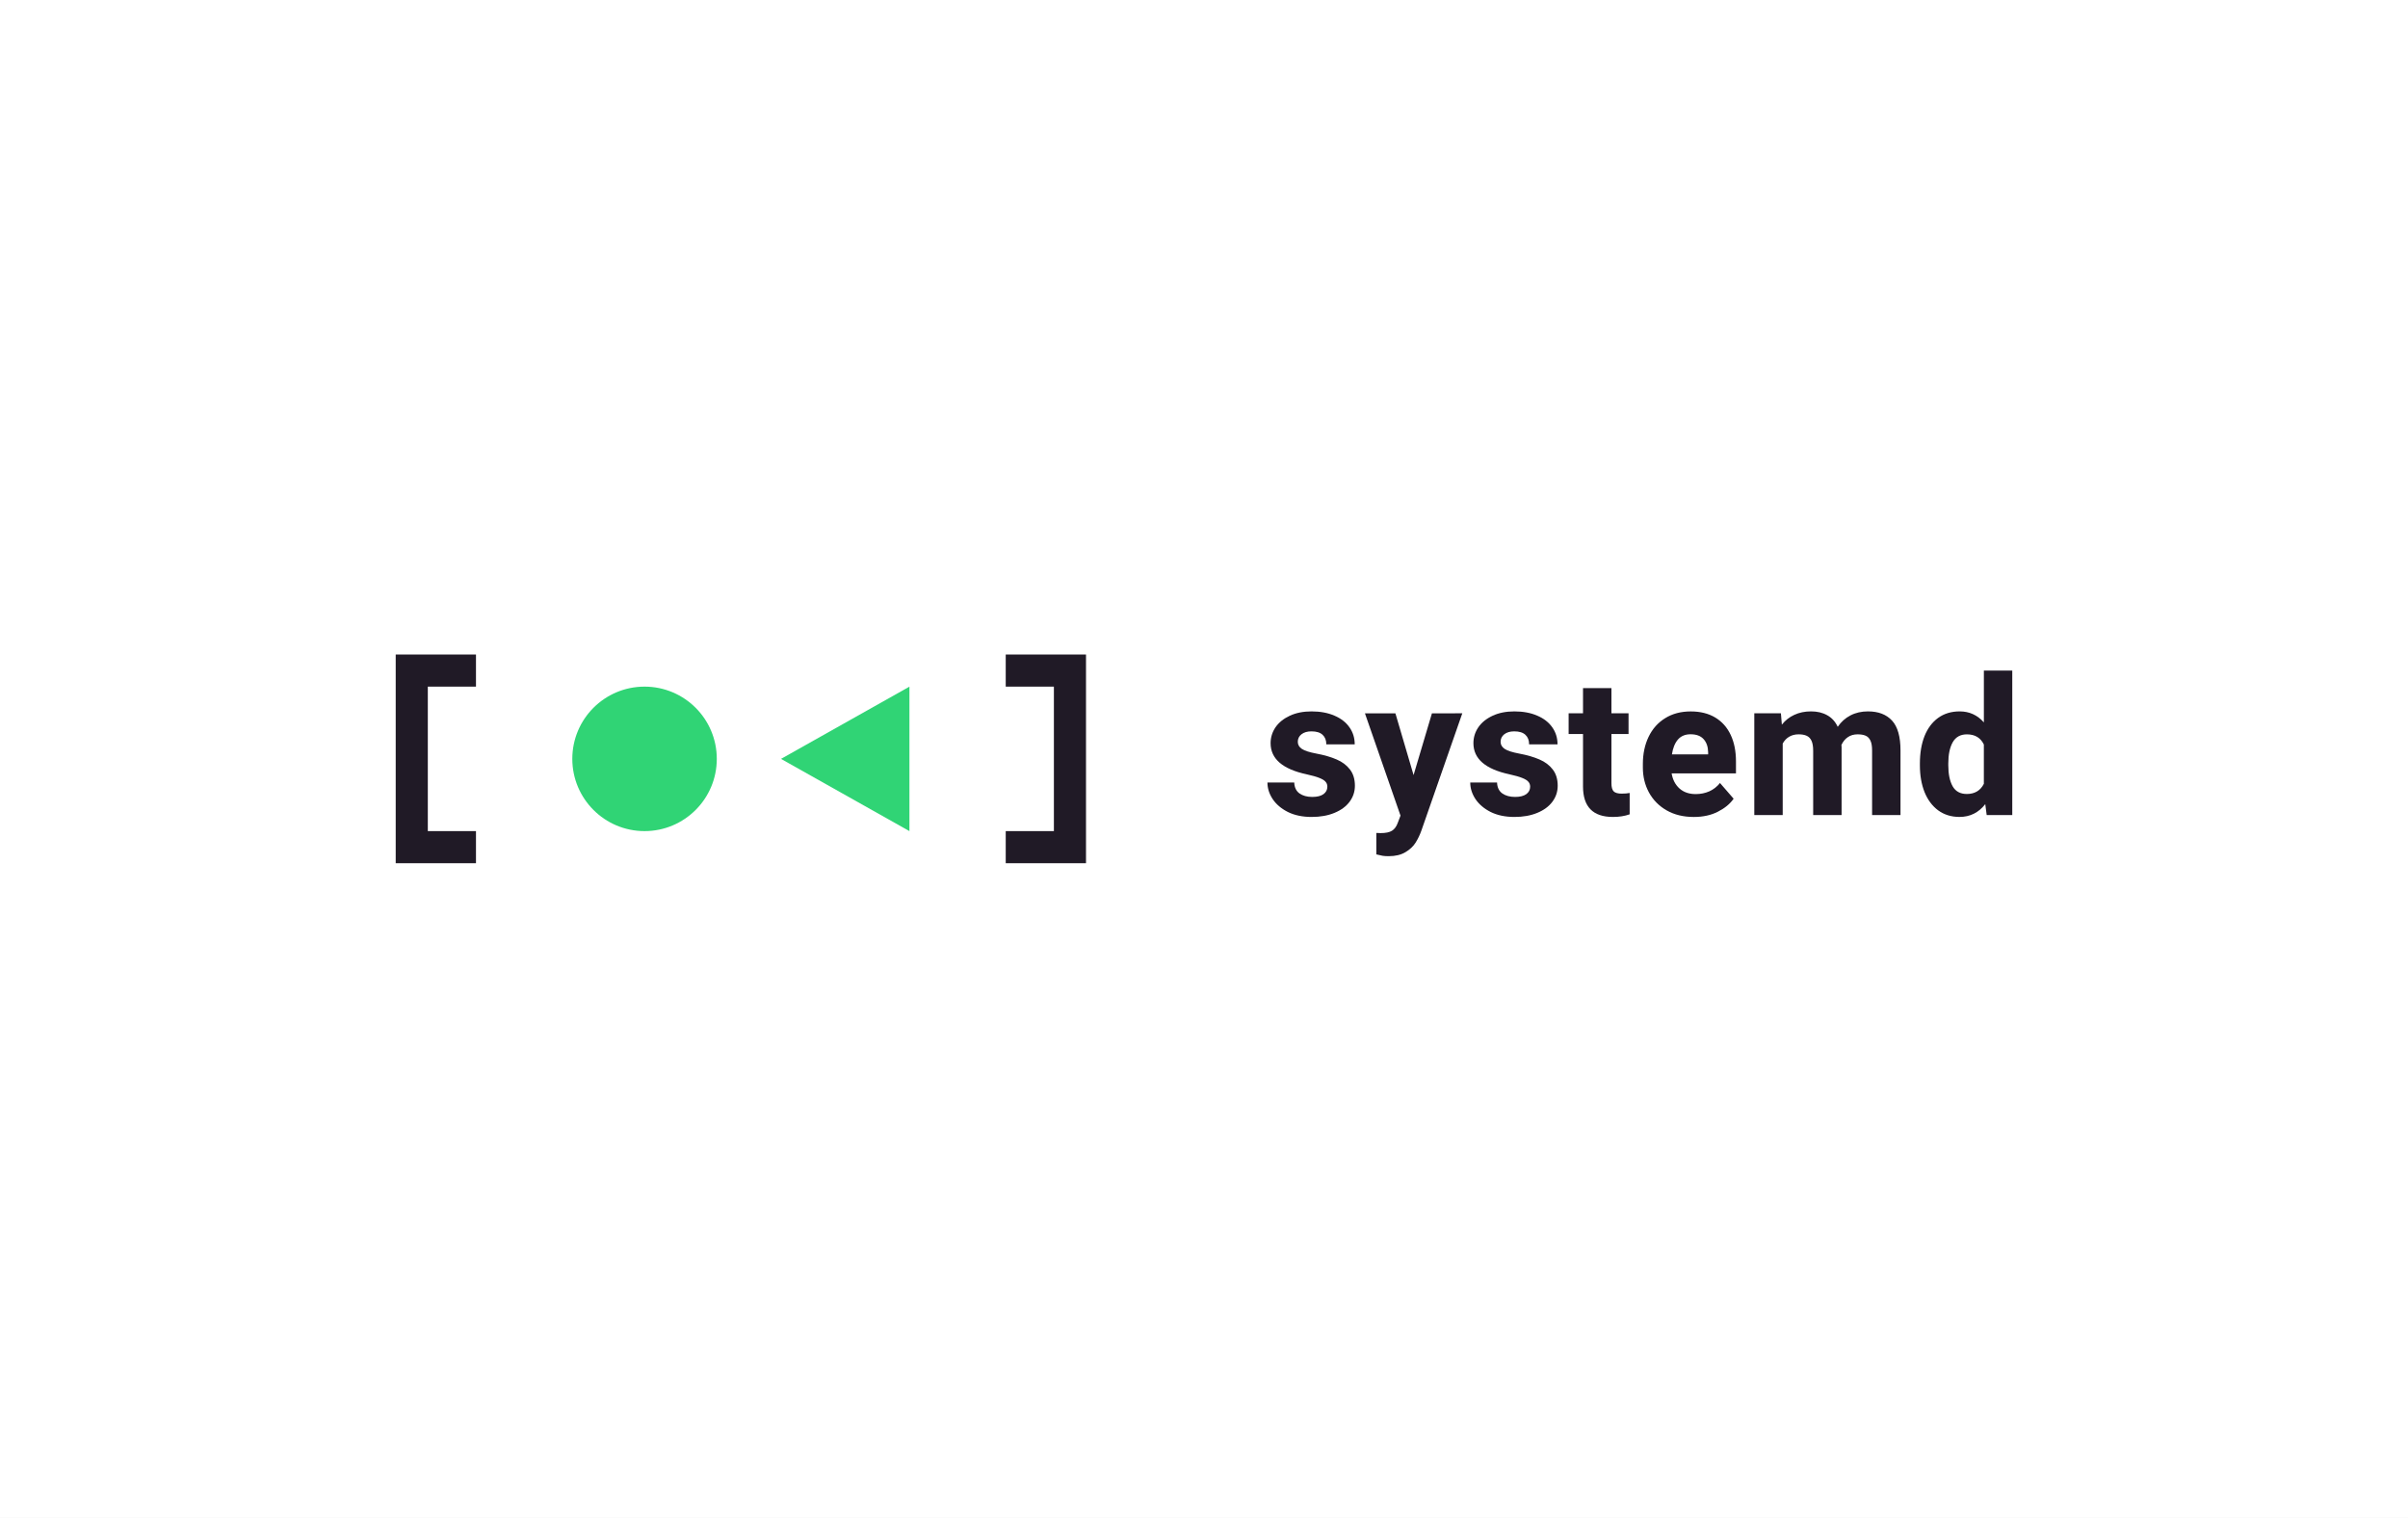
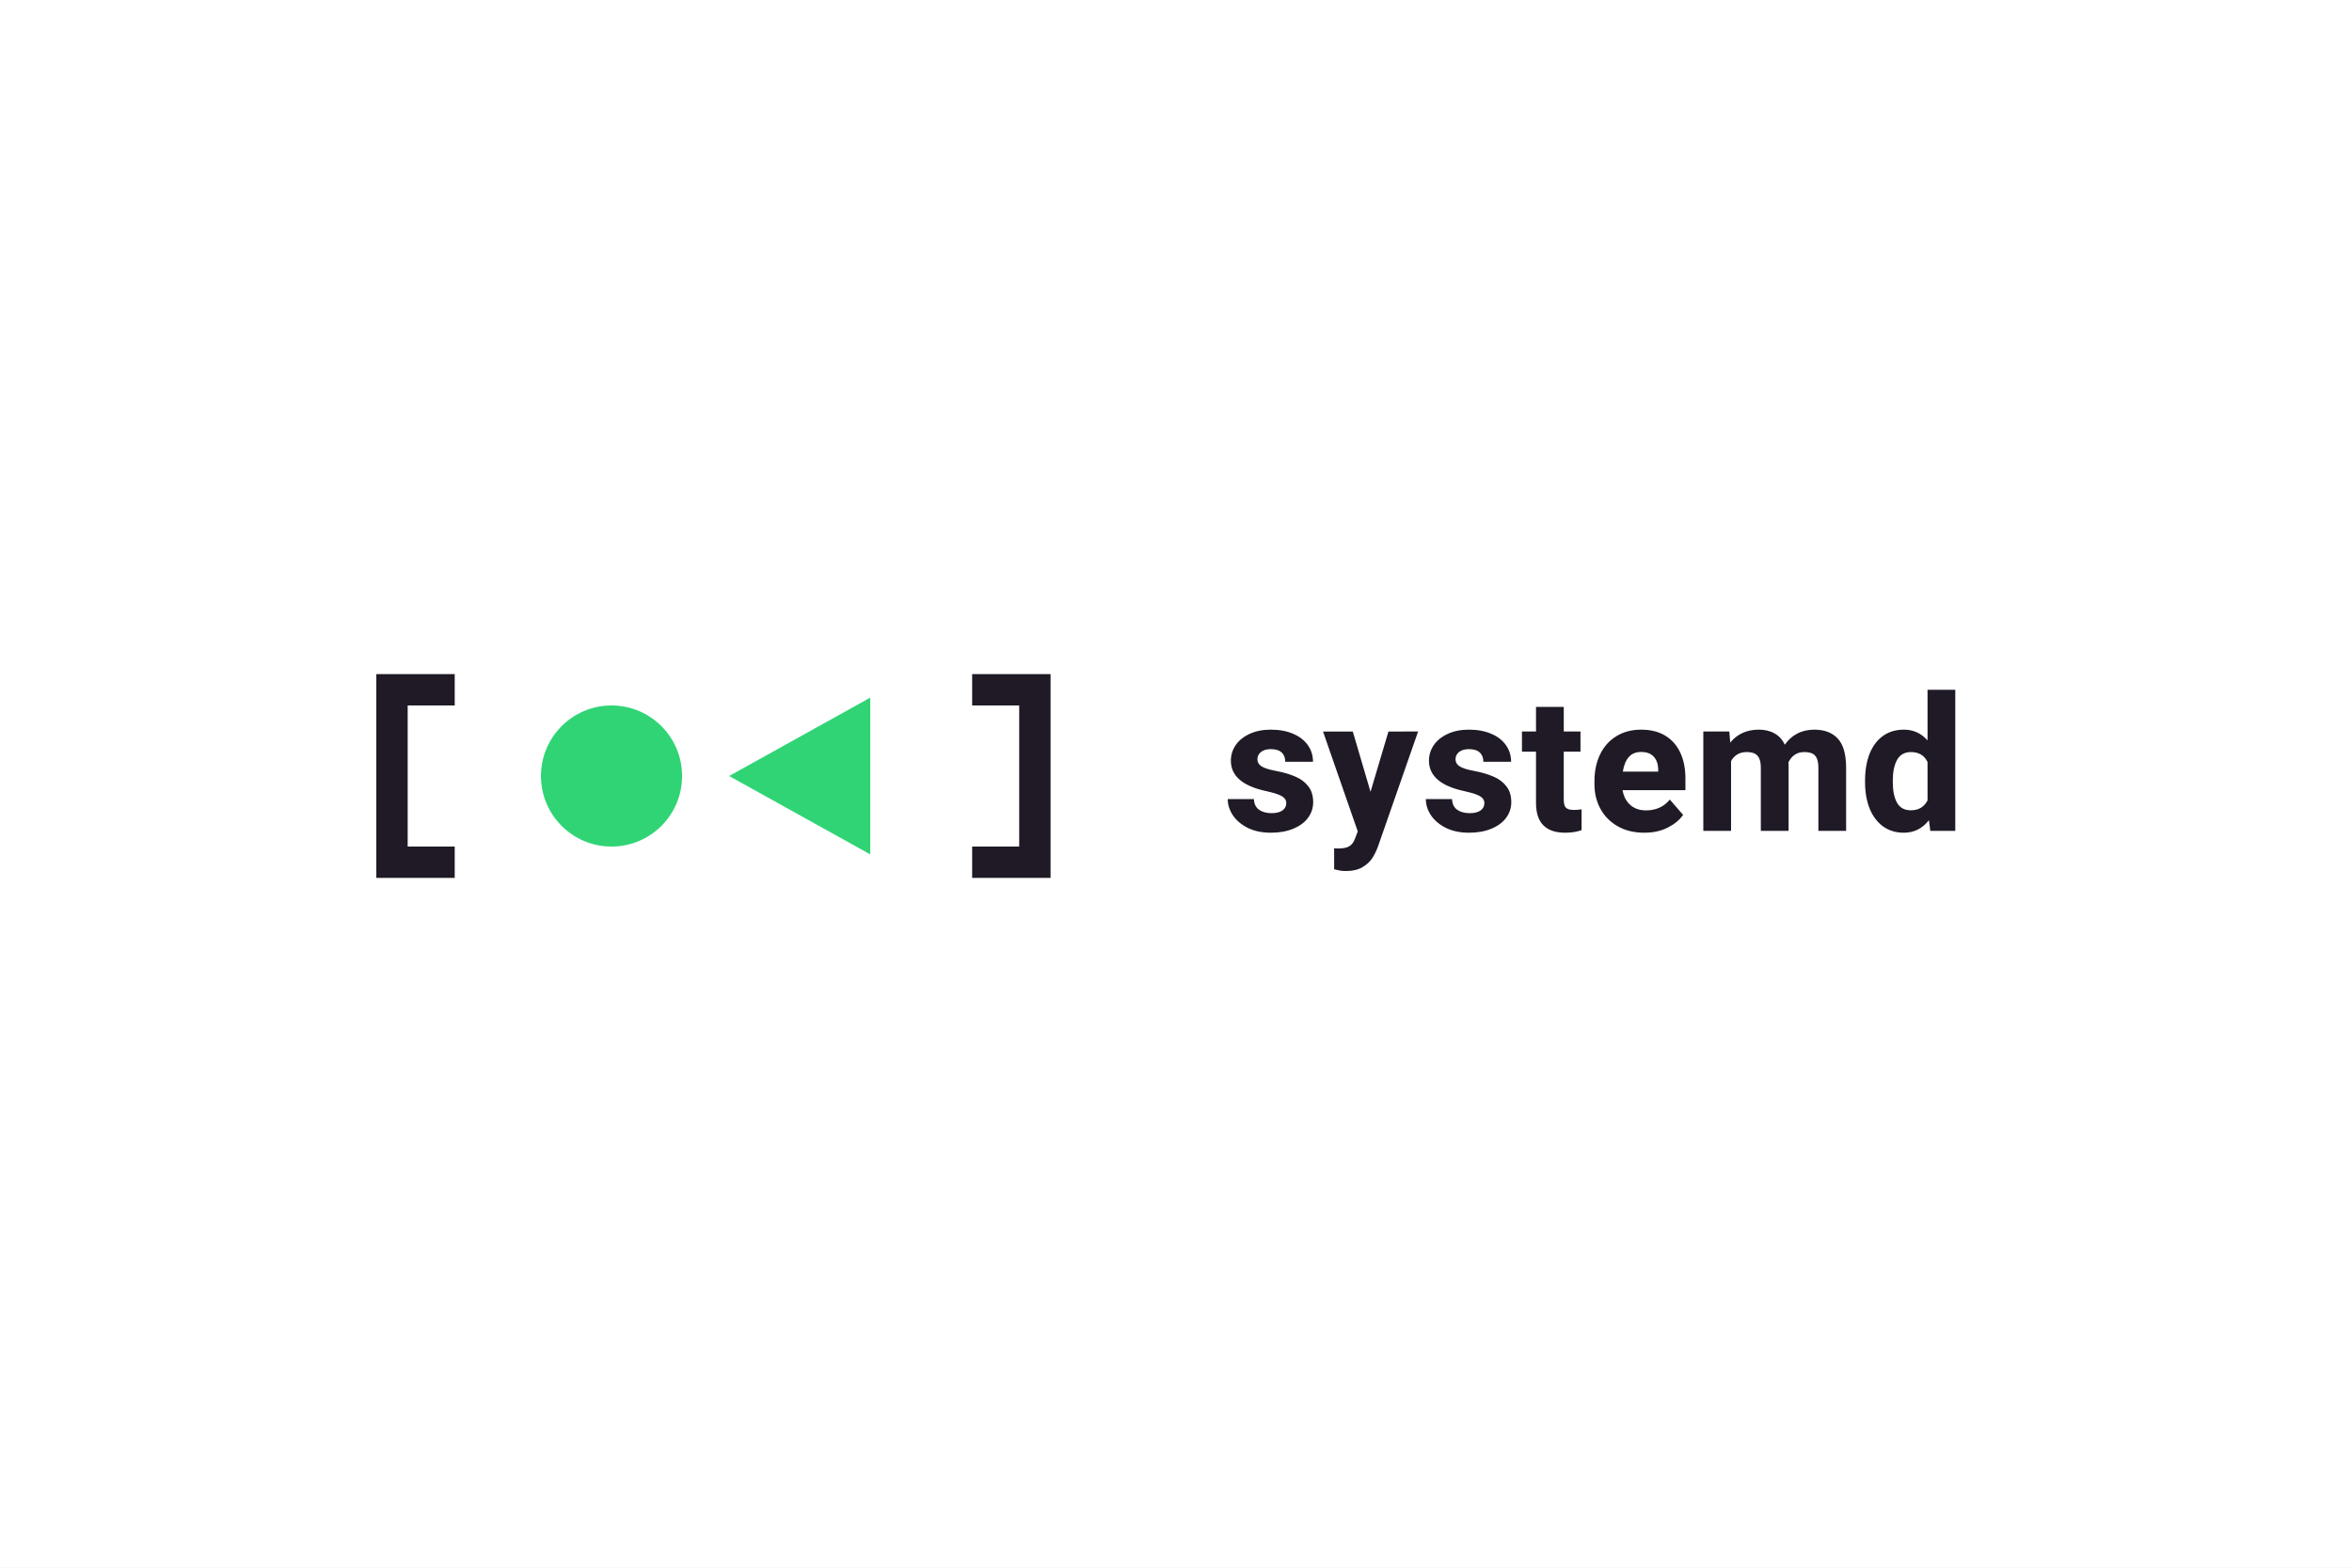
- <svg xmlns="http://www.w3.org/2000/svg" width="300" height="189.091" viewBox="0 0 300 189.091" version="1.1" id="svg19258">
-   <defs id="defs19252" />
-   <g id="layer1" transform="translate(60,-842.5196)">
-     <g id="g858" transform="translate(210,-2.402591)">
-       <rect style="opacity:1;vector-effect:none;fill:#ffffff;fill-opacity:1;stroke:none;stroke-width:1;stroke-linecap:butt;stroke-linejoin:round;stroke-miterlimit:4;stroke-dasharray:none;stroke-dashoffset:0;stroke-opacity:1" id="rect1660" width="300" height="189.091" x="-270" y="844.922" />
-       <g style="stroke-width:0.5" id="g1676" transform="matrix(2.000009,0,0,2.000009,-4648.021,-5843.603)">
-         <path style="color:#000000;font-style:normal;font-variant:normal;font-weight:normal;font-stretch:normal;font-size:medium;line-height:normal;font-family:sans-serif;font-variant-ligatures:normal;font-variant-position:normal;font-variant-caps:normal;font-variant-numeric:normal;font-variant-alternates:normal;font-feature-settings:normal;text-indent:0;text-align:start;text-decoration:none;text-decoration-line:none;text-decoration-style:solid;text-decoration-color:#000000;letter-spacing:normal;word-spacing:normal;text-transform:none;writing-mode:lr-tb;direction:ltr;text-orientation:mixed;dominant-baseline:auto;baseline-shift:baseline;text-anchor:start;white-space:normal;shape-padding:0;clip-rule:nonzero;display:inline;overflow:visible;visibility:visible;opacity:1;isolation:auto;mix-blend-mode:normal;color-interpolation:sRGB;color-interpolation-filters:linearRGB;solid-color:#000000;solid-opacity:1;vector-effect:none;fill:#201a26;fill-opacity:1;fill-rule:nonzero;stroke:none;stroke-width:1;stroke-linecap:butt;stroke-linejoin:miter;stroke-miterlimit:4;stroke-dasharray:none;stroke-dashoffset:0;stroke-opacity:1;color-rendering:auto;image-rendering:auto;shape-rendering:auto;text-rendering:auto;enable-background:accumulate" d="m 2213.65,3385.019 v 13 h 5 v -2 h -3 v -9 h 3 v -2 z" id="path1662" />
-         <path style="color:#000000;font-style:normal;font-variant:normal;font-weight:normal;font-stretch:normal;font-size:medium;line-height:normal;font-family:sans-serif;font-variant-ligatures:normal;font-variant-position:normal;font-variant-caps:normal;font-variant-numeric:normal;font-variant-alternates:normal;font-feature-settings:normal;text-indent:0;text-align:start;text-decoration:none;text-decoration-line:none;text-decoration-style:solid;text-decoration-color:#000000;letter-spacing:normal;word-spacing:normal;text-transform:none;writing-mode:lr-tb;direction:ltr;text-orientation:mixed;dominant-baseline:auto;baseline-shift:baseline;text-anchor:start;white-space:normal;shape-padding:0;clip-rule:nonzero;display:inline;overflow:visible;visibility:visible;opacity:1;isolation:auto;mix-blend-mode:normal;color-interpolation:sRGB;color-interpolation-filters:linearRGB;solid-color:#000000;solid-opacity:1;vector-effect:none;fill:#201a26;fill-opacity:1;fill-rule:nonzero;stroke:none;stroke-width:1;stroke-linecap:butt;stroke-linejoin:miter;stroke-miterlimit:4;stroke-dasharray:none;stroke-dashoffset:0;stroke-opacity:1;color-rendering:auto;image-rendering:auto;shape-rendering:auto;text-rendering:auto;enable-background:accumulate" d="m 2251.65,3385.019 v 2 h 3 v 9 h -3 v 2 h 5 v -13 z" id="path1664" />
-         <g aria-label="systemd" style="font-style:normal;font-variant:normal;font-weight:bold;font-stretch:normal;font-size:12px;line-height:1.25;font-family:Heebo;-inkscape-font-specification:'Heebo Bold';text-align:start;letter-spacing:0.2px;word-spacing:0px;text-anchor:start;fill:#201a26;fill-opacity:1;stroke:none;stroke-width:0.5" id="text1670">
-           <path d="m 2270.399,3392.482 q -2.25,-0.48 -2.25,-1.939 0,-0.539 0.305,-0.99 0.311,-0.451 0.891,-0.721 0.58,-0.27 1.354,-0.27 0.814,0 1.424,0.264 0.609,0.258 0.938,0.727 0.328,0.463 0.328,1.061 h -1.77 q 0,-0.381 -0.229,-0.592 -0.229,-0.217 -0.697,-0.217 -0.387,0 -0.621,0.182 -0.229,0.182 -0.229,0.469 0,0.275 0.258,0.445 0.264,0.17 0.891,0.287 0.75,0.141 1.272,0.369 0.521,0.223 0.826,0.621 0.31,0.399 0.31,1.014 0,0.557 -0.334,1.002 -0.328,0.439 -0.943,0.691 -0.609,0.252 -1.418,0.252 -0.856,0 -1.482,-0.31 -0.621,-0.316 -0.949,-0.809 -0.322,-0.492 -0.322,-1.025 h 1.67 q 0.018,0.457 0.328,0.68 0.31,0.217 0.797,0.217 0.451,0 0.691,-0.17 0.246,-0.176 0.246,-0.469 0,-0.182 -0.111,-0.305 -0.105,-0.129 -0.387,-0.24 -0.275,-0.111 -0.785,-0.223 z" style="font-style:normal;font-variant:normal;font-weight:bold;font-stretch:normal;font-size:12px;font-family:Heebo;-inkscape-font-specification:'Heebo Bold';text-align:start;letter-spacing:0.2px;text-anchor:start;fill:#201a26;fill-opacity:1;stroke-width:0.5" id="path860" />
-           <path d="m 2280.091,3388.68 -2.543,7.289 q -0.146,0.416 -0.363,0.762 -0.217,0.351 -0.633,0.598 -0.416,0.252 -1.049,0.252 -0.229,0 -0.375,-0.024 -0.141,-0.023 -0.393,-0.088 v -1.336 q 0.088,0.01 0.264,0.01 0.475,0 0.709,-0.146 0.234,-0.146 0.357,-0.48 l 0.176,-0.463 -2.215,-6.369 h 1.898 l 1.131,3.844 1.143,-3.844 z" style="font-style:normal;font-variant:normal;font-weight:bold;font-stretch:normal;font-size:12px;font-family:Heebo;-inkscape-font-specification:'Heebo Bold';text-align:start;letter-spacing:0.2px;text-anchor:start;fill:#201a26;fill-opacity:1;stroke-width:0.5" id="path862" />
-           <path d="m 2283.033,3392.482 q -2.25,-0.48 -2.25,-1.939 0,-0.539 0.305,-0.99 0.31,-0.451 0.891,-0.721 0.58,-0.27 1.353,-0.27 0.815,0 1.424,0.264 0.609,0.258 0.938,0.727 0.328,0.463 0.328,1.061 h -1.77 q 0,-0.381 -0.229,-0.592 -0.229,-0.217 -0.697,-0.217 -0.387,0 -0.621,0.182 -0.229,0.182 -0.229,0.469 0,0.275 0.258,0.445 0.264,0.17 0.891,0.287 0.75,0.141 1.272,0.369 0.521,0.223 0.826,0.621 0.31,0.399 0.31,1.014 0,0.557 -0.334,1.002 -0.328,0.439 -0.943,0.691 -0.609,0.252 -1.418,0.252 -0.856,0 -1.482,-0.31 -0.621,-0.316 -0.949,-0.809 -0.322,-0.492 -0.322,-1.025 h 1.67 q 0.018,0.457 0.328,0.68 0.311,0.217 0.797,0.217 0.451,0 0.691,-0.17 0.246,-0.176 0.246,-0.469 0,-0.182 -0.111,-0.305 -0.105,-0.129 -0.387,-0.24 -0.275,-0.111 -0.785,-0.223 z" style="font-style:normal;font-variant:normal;font-weight:bold;font-stretch:normal;font-size:12px;font-family:Heebo;-inkscape-font-specification:'Heebo Bold';text-align:start;letter-spacing:0.2px;text-anchor:start;fill:#201a26;fill-opacity:1;stroke-width:0.5" id="path864" />
-           <path d="m 2290.024,3393.684 q 0.287,0 0.492,-0.041 v 1.33 q -0.457,0.164 -1.043,0.164 -1.863,0 -1.863,-1.898 v -3.269 h -0.896 v -1.289 h 0.896 v -1.57 h 1.77 v 1.57 h 1.066 v 1.289 h -1.066 v 3.064 q 0,0.375 0.146,0.516 0.146,0.135 0.498,0.135 z" style="font-style:normal;font-variant:normal;font-weight:bold;font-stretch:normal;font-size:12px;font-family:Heebo;-inkscape-font-specification:'Heebo Bold';text-align:start;letter-spacing:0.2px;text-anchor:start;fill:#201a26;fill-opacity:1;stroke-width:0.5" id="path866" />
-           <path d="m 2297.138,3392.424 h -4.008 q 0.1,0.592 0.492,0.943 0.393,0.346 1.008,0.346 0.457,0 0.844,-0.17 0.393,-0.176 0.668,-0.521 l 0.85,0.979 q -0.334,0.48 -0.979,0.809 -0.639,0.328 -1.5,0.328 -0.973,0 -1.693,-0.41 -0.715,-0.41 -1.101,-1.113 -0.381,-0.703 -0.381,-1.553 v -0.223 q 0,-0.949 0.357,-1.693 0.357,-0.744 1.031,-1.16 0.674,-0.422 1.594,-0.422 0.896,0 1.529,0.381 0.633,0.381 0.961,1.084 0.328,0.697 0.328,1.647 z m -1.734,-1.324 q -0.012,-0.516 -0.287,-0.814 -0.27,-0.299 -0.809,-0.299 -0.504,0 -0.791,0.334 -0.281,0.334 -0.369,0.92 h 2.256 z" style="font-style:normal;font-variant:normal;font-weight:bold;font-stretch:normal;font-size:12px;font-family:Heebo;-inkscape-font-specification:'Heebo Bold';text-align:start;letter-spacing:0.2px;text-anchor:start;fill:#201a26;fill-opacity:1;stroke-width:0.5" id="path868" />
-           <path d="m 2305.366,3388.562 q 0.967,0 1.494,0.574 0.527,0.574 0.527,1.863 v 4.019 h -1.77 v -4.025 q 0,-0.398 -0.105,-0.615 -0.105,-0.223 -0.305,-0.305 -0.193,-0.082 -0.492,-0.082 -0.357,0 -0.609,0.176 -0.252,0.17 -0.399,0.486 0.01,0.041 0.01,0.135 v 4.23 h -1.77 v -4.008 q 0,-0.398 -0.105,-0.621 -0.105,-0.223 -0.305,-0.31 -0.193,-0.088 -0.498,-0.088 -0.34,0 -0.592,0.152 -0.246,0.146 -0.398,0.422 v 4.453 h -1.77 v -6.34 h 1.658 l 0.059,0.709 q 0.316,-0.399 0.773,-0.609 0.463,-0.217 1.043,-0.217 0.586,0 1.008,0.24 0.428,0.234 0.656,0.721 0.317,-0.463 0.791,-0.709 0.48,-0.252 1.101,-0.252 z" style="font-style:normal;font-variant:normal;font-weight:bold;font-stretch:normal;font-size:12px;font-family:Heebo;-inkscape-font-specification:'Heebo Bold';text-align:start;letter-spacing:0.2px;text-anchor:start;fill:#201a26;fill-opacity:1;stroke-width:0.5" id="path870" />
-           <path d="m 2314.349,3386.019 v 9 h -1.594 l -0.088,-0.68 q -0.621,0.797 -1.605,0.797 -0.768,0 -1.33,-0.41 -0.557,-0.416 -0.85,-1.143 -0.287,-0.727 -0.287,-1.658 v -0.123 q 0,-0.967 0.287,-1.699 0.293,-0.732 0.85,-1.137 0.562,-0.404 1.342,-0.404 0.902,0 1.506,0.685 v -3.228 z m -2.836,7.688 q 0.744,0 1.066,-0.633 v -2.449 q -0.305,-0.633 -1.055,-0.633 -0.604,0 -0.885,0.492 -0.275,0.492 -0.275,1.318 v 0.123 q 0,0.814 0.27,1.301 0.275,0.48 0.879,0.48 z" style="font-style:normal;font-variant:normal;font-weight:bold;font-stretch:normal;font-family:Heebo;-inkscape-font-specification:'Heebo Bold';fill:#201a26;fill-opacity:1;stroke-width:0.5" id="path872" />
-         </g>
-         <path id="path1672" d="m 2237.651,3391.52 8,-4.5 v 9 z" style="fill:#30d475;fill-opacity:1;stroke:none;stroke-width:0.5px;stroke-linecap:butt;stroke-linejoin:miter;stroke-opacity:1" />
-         <circle r="4.5" cy="3391.519" cx="2229.151" id="circle1674" style="opacity:1;vector-effect:none;fill:#30d475;fill-opacity:1;stroke:none;stroke-width:2.222;stroke-linecap:round;stroke-linejoin:round;stroke-miterlimit:4;stroke-dasharray:none;stroke-dashoffset:0;stroke-opacity:0" />
-       </g>
-     </g>
+ <svg xmlns="http://www.w3.org/2000/svg" width="300" height="200">
+   <g transform="translate(60 -831.61)">
+     <path fill="#fff" d="M-60 831.611h300v200H-60z" />
+     <path style="line-height:normal;font-variant-ligatures:normal;font-variant-position:normal;font-variant-caps:normal;font-variant-numeric:normal;font-variant-alternates:normal;font-feature-settings:normal;text-indent:0;text-align:start;text-decoration-line:none;text-decoration-style:solid;text-decoration-color:#000;text-transform:none;text-orientation:mixed;white-space:normal;shape-padding:0;isolation:auto;mix-blend-mode:normal;solid-color:#000;solid-opacity:1" d="M-12 917.61v26h10v-4h-6v-18h6v-4zm76 0v4h6v18h-6v4h10v-26z" color="#000" font-weight="400" font-family="sans-serif" overflow="visible" fill="#201a26" />
+     <path d="M101.498 932.536q-4.5-.96-4.5-3.878 0-1.079.609-1.981.621-.902 1.781-1.441 1.16-.54 2.707-.54 1.63 0 2.848.528 1.219.516 1.875 1.453.656.926.656 2.121h-3.539q0-.762-.457-1.183-.457-.434-1.394-.434-.774 0-1.243.363-.457.364-.457.938 0 .55.516.89.527.34 1.781.575 1.5.28 2.543.738 1.043.445 1.653 1.242.62.797.62 2.027 0 1.114-.667 2.004-.657.88-1.887 1.383-1.219.504-2.836.504-1.711 0-2.965-.621-1.242-.633-1.898-1.617-.645-.985-.645-2.051h3.34q.036.914.656 1.36.621.433 1.594.433.902 0 1.383-.34.492-.351.492-.937 0-.364-.223-.61-.21-.258-.773-.48-.55-.223-1.57-.446zm19.384-7.606l-5.086 14.58q-.293.831-.726 1.523-.434.703-1.266 1.195-.832.504-2.098.504-.457 0-.75-.048-.281-.046-.785-.176v-2.672q.176.02.527.02.95 0 1.418-.293.47-.293.715-.961l.352-.926-4.43-12.738h3.797l2.262 7.687 2.285-7.687zm5.884 7.606q-4.5-.96-4.5-3.878 0-1.079.61-1.981.62-.902 1.781-1.441 1.16-.54 2.707-.54 1.629 0 2.848.528 1.218.516 1.875 1.453.656.926.656 2.121h-3.539q0-.762-.457-1.183-.457-.434-1.395-.434-.773 0-1.242.363-.457.364-.457.938 0 .55.516.89.527.34 1.781.575 1.5.28 2.543.738 1.043.445 1.652 1.242.621.797.621 2.027 0 1.114-.668 2.004-.656.88-1.886 1.383-1.219.504-2.836.504-1.711 0-2.965-.621-1.242-.633-1.899-1.617-.644-.985-.644-2.051h3.34q.036.914.656 1.36.621.433 1.594.433.902 0 1.383-.34.492-.351.492-.937 0-.364-.223-.61-.21-.258-.773-.48-.551-.223-1.57-.446zm13.983 2.403q.574 0 .984-.082v2.66q-.914.328-2.086.328-3.727 0-3.727-3.797v-6.539h-1.793v-2.578h1.793v-3.14h3.54v3.14h2.132v2.578h-2.133v6.129q0 .75.293 1.031.293.27.997.27zm14.228-2.519h-8.016q.2 1.183.985 1.886.785.691 2.015.691.914 0 1.688-.34.785-.351 1.336-1.042l1.699 1.957q-.668.96-1.957 1.617-1.278.656-3 .656-1.946 0-3.387-.82-1.43-.82-2.203-2.227-.762-1.406-.762-3.105v-.446q0-1.898.715-3.386.715-1.489 2.063-2.32 1.347-.844 3.187-.844 1.793 0 3.059.761 1.265.762 1.922 2.168.656 1.395.656 3.293zm-3.469-2.65q-.024-1.03-.574-1.628-.54-.598-1.617-.598-1.008 0-1.582.668-.563.668-.739 1.84h4.512zm19.923-5.073q1.934 0 2.989 1.148 1.054 1.148 1.054 3.727v8.039h-3.539v-8.051q0-.797-.21-1.23-.212-.446-.61-.61-.387-.164-.984-.164-.715 0-1.219.352-.504.34-.797.972.02.082.02.27v8.46h-3.54v-8.015q0-.797-.21-1.242-.211-.445-.61-.621-.386-.176-.996-.176-.68 0-1.183.304-.492.293-.797.844v8.906h-3.539v-12.68h3.316l.118 1.419q.633-.797 1.547-1.22.926-.433 2.086-.433 1.172 0 2.016.48.855.47 1.312 1.442.633-.926 1.582-1.418.961-.504 2.203-.504zm17.967-5.087v18h-3.187l-.176-1.359q-1.243 1.594-3.212 1.594-1.535 0-2.66-.82-1.113-.832-1.699-2.285-.574-1.454-.574-3.317v-.246q0-1.934.574-3.398.586-1.465 1.7-2.274 1.124-.808 2.683-.808 1.805 0 3.012 1.37v-6.456zm-5.672 15.376q1.488 0 2.133-1.266v-4.898q-.61-1.266-2.11-1.266-1.207 0-1.77.984-.55.985-.55 2.637v.246q0 1.629.54 2.602.55.96 1.757.96z" style="line-height:1.25;-inkscape-font-specification:'Heebo Bold';text-align:start" font-weight="700" font-size="12" font-family="Heebo" letter-spacing=".2" word-spacing="0" fill="#201a26" />
+     <path d="M33 930.61l18-10v20z" fill="#30d475" />
+     <circle r="9" cy="930.611" cx="18.001" fill="#30d475" />
  </g>
</svg>
